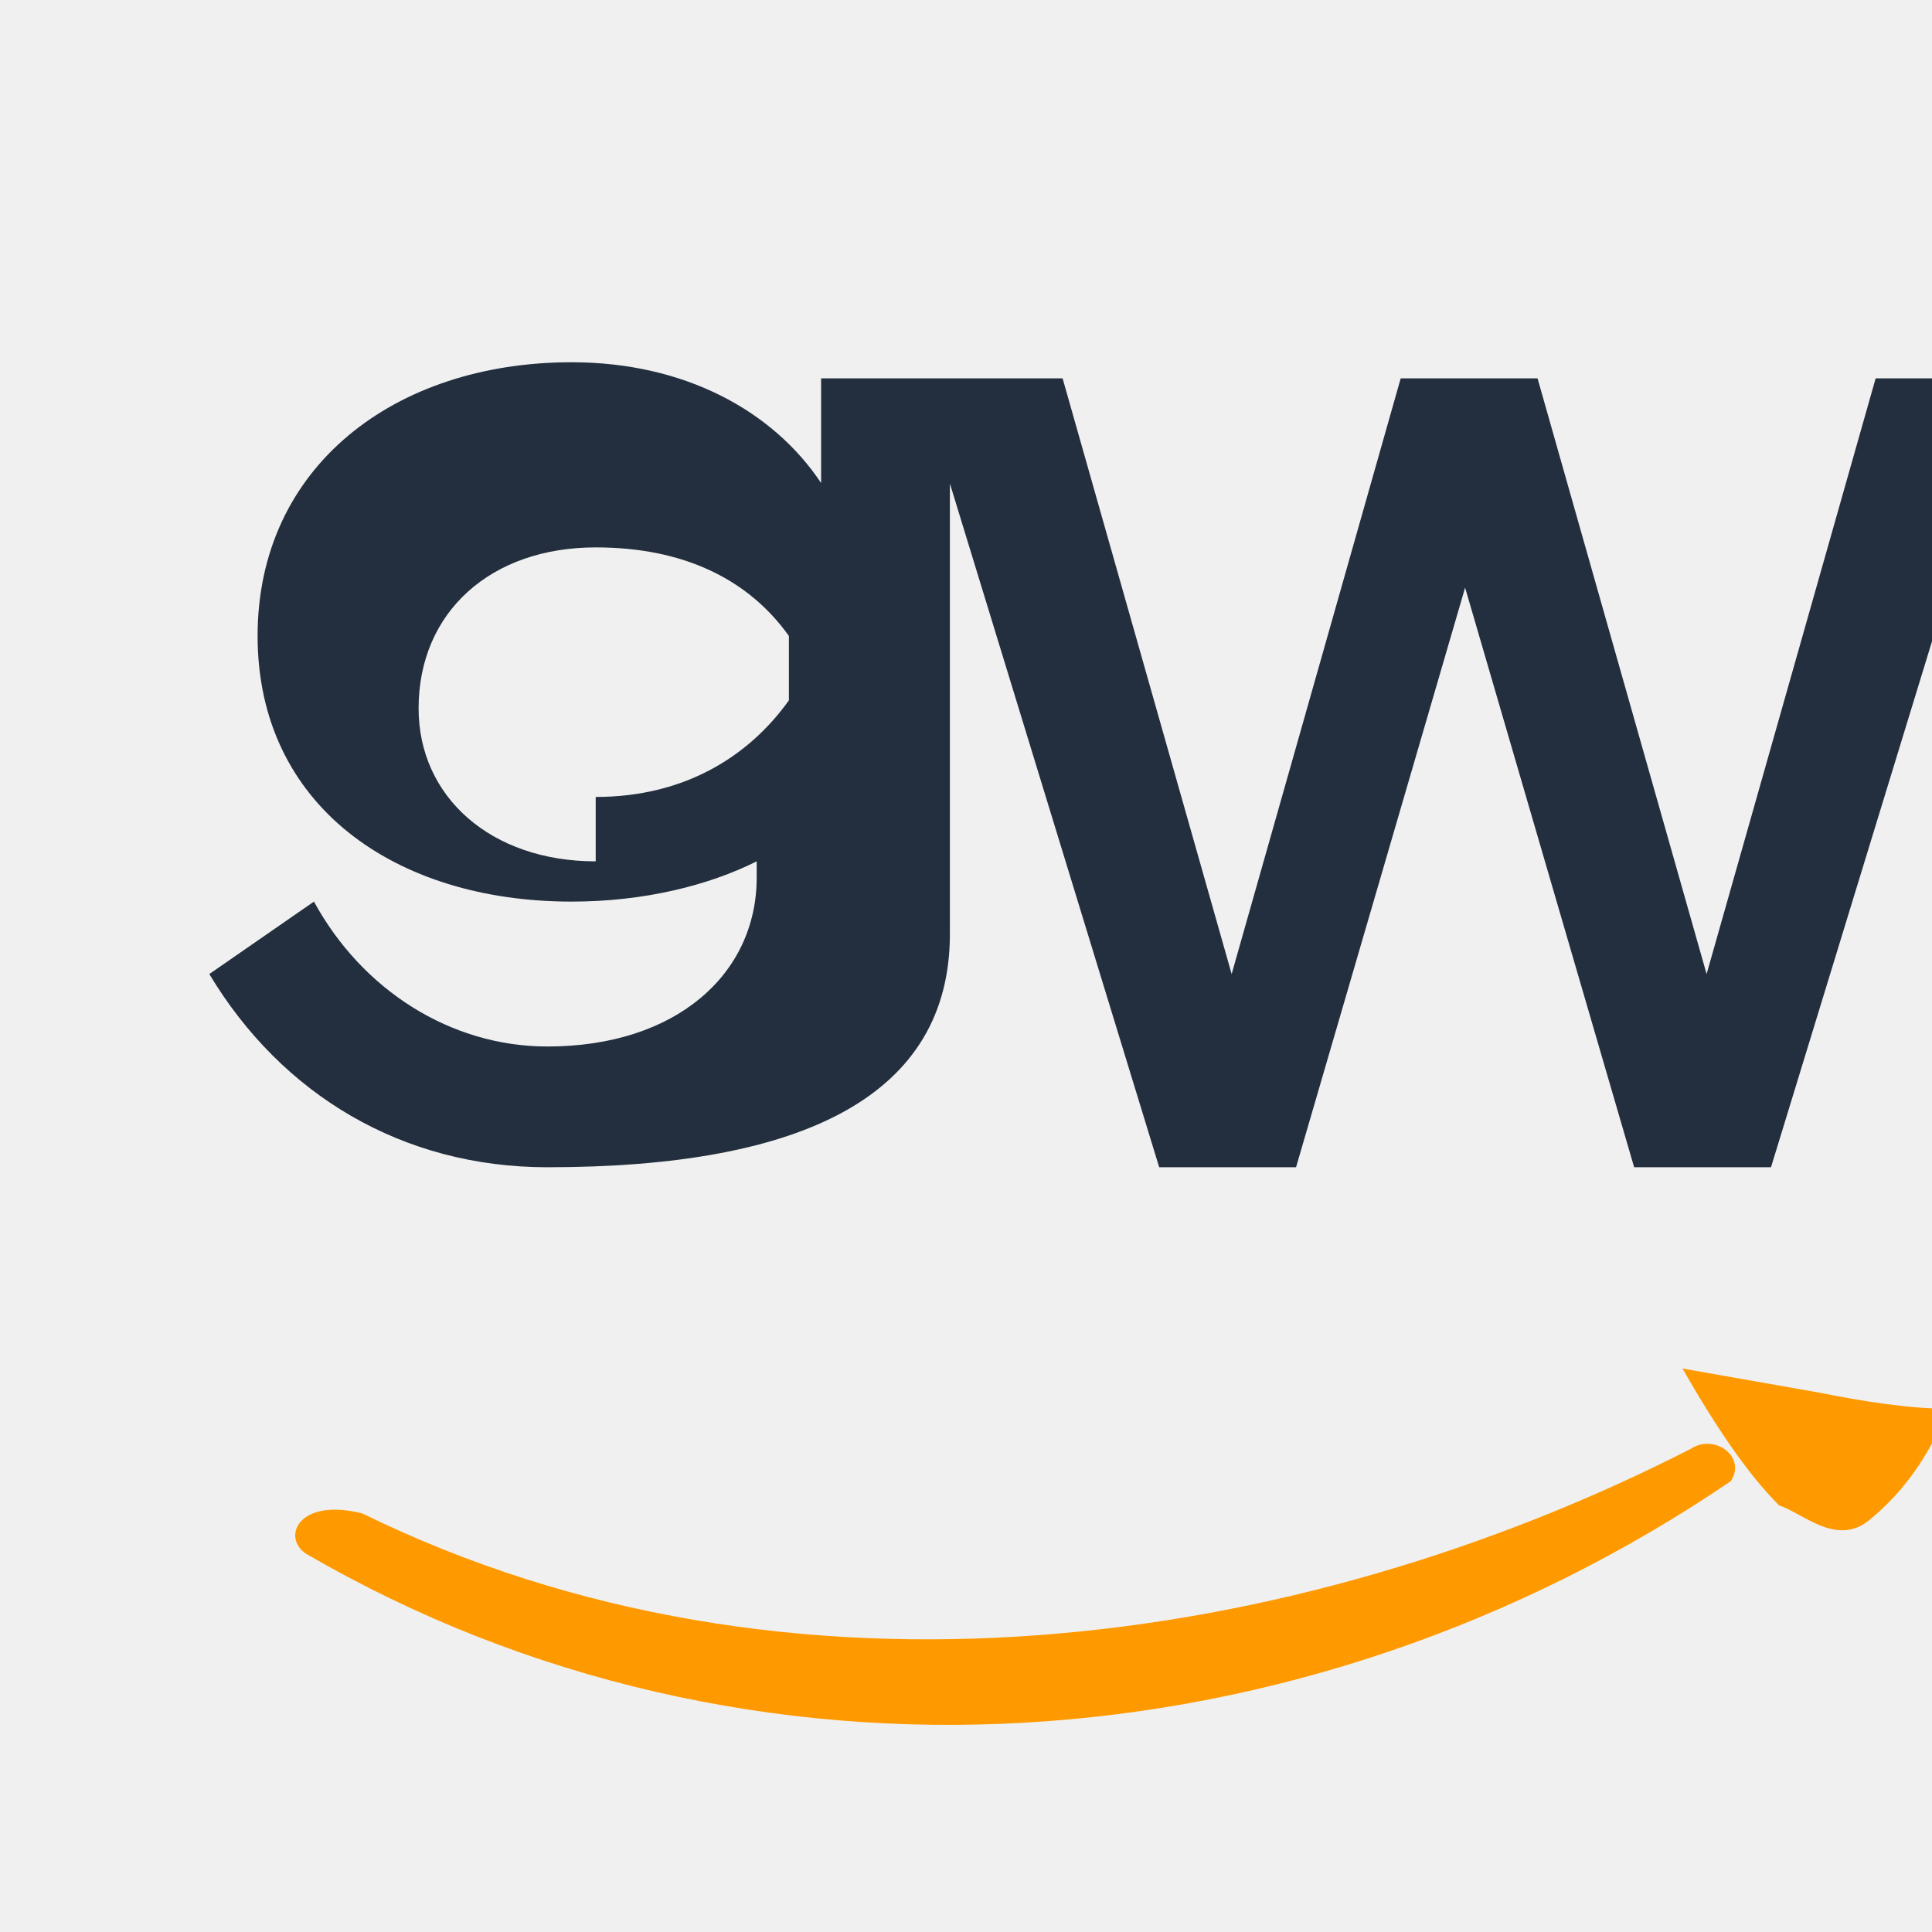
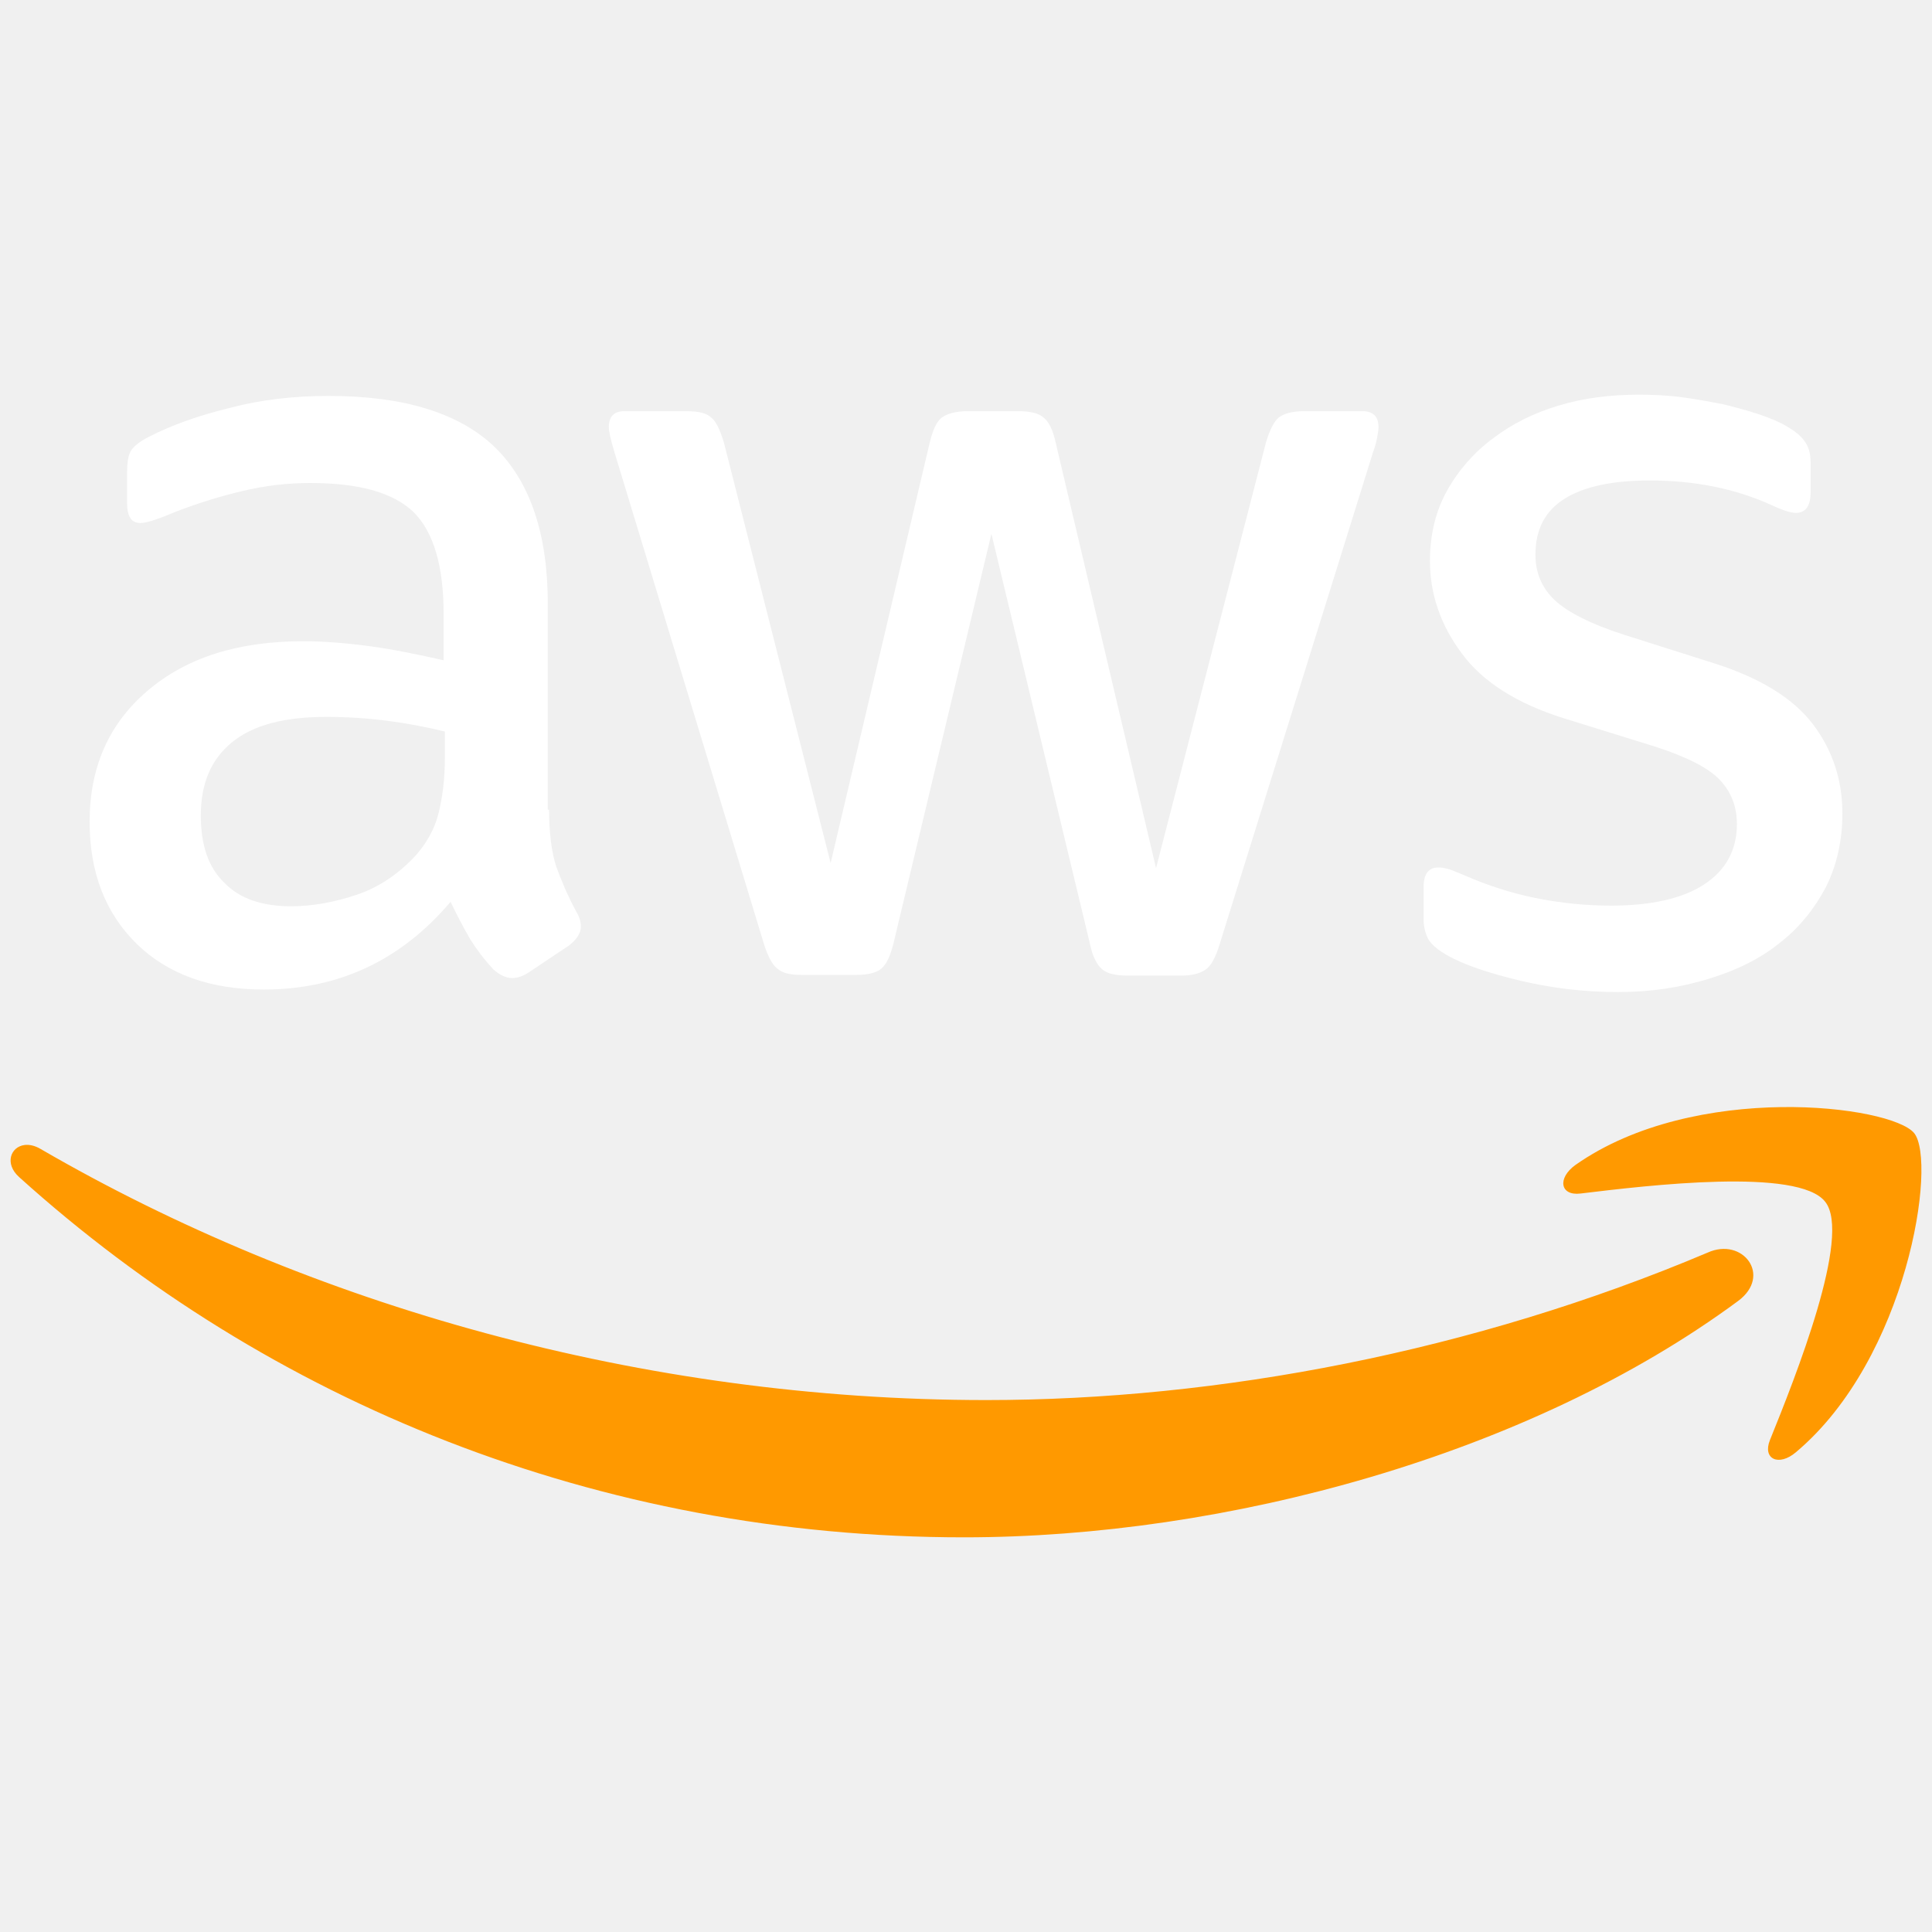
- <svg xmlns="http://www.w3.org/2000/svg" viewBox="0 0 24 24">
-   <path fill="#232F3E" d="M6.8 14.5c-1.8 0-3.3-.9-4.2-2.4l1.3-.9c.6 1.1 1.7 1.8 2.9 1.8 1.6 0 2.6-.9 2.6-2.1v-.2c-.6.3-1.4.5-2.3.5-2.2 0-3.9-1.2-3.9-3.3 0-2.1 1.7-3.4 3.9-3.4 1.4 0 2.5.6 3.1 1.5V4.7h1.6v6.9c0 2-1.8 2.9-5 2.9zm.6-4.6c1.1 0 1.9-.5 2.4-1.2v-.8c-.5-.7-1.3-1.1-2.4-1.1-1.3 0-2.2.8-2.2 2 0 1.1.9 1.9 2.2 1.9v-.8zm7 4.6l-3-9.8h1.8l2.1 7.4 2.1-7.4h1.7l2.1 7.4 2.1-7.4h1.7l-3 9.8h-1.7l-2.1-7.2-2.1 7.2h-1.7z" />
-   <path fill="#FF9900" d="M4.5 18.8c5.3 2.6 11.6 1.7 16.5-.8.3-.2.7.1.5.4-5.3 3.6-12.2 4.1-17.7.9-.3-.2-.1-.7.7-.5zm17.6-.1c-.4-.4-.8-1-1.2-1.7l1.7.3c.5.1 1.1.2 1.6.2-.2.5-.5 1-1 1.4-.4.3-.8-.1-1.1-.2z" />
+ <svg xmlns="http://www.w3.org/2000/svg" viewBox="0 0 128 128">
+   <style>
+     .aws-text {
+       fill: #FFFFFF;
+     }
+     @media (prefers-color-scheme: light) {
+       .aws-text {
+         fill: #232F3E;
+       }
+     }
+   </style>
+   <path class="aws-text" d="M36.379 53.64c0 1.56.168 2.825.465 3.75.336.926.758 1.938 1.347 3.032.207.336.293.672.293.969 0 .418-.254.84-.8 1.261l-2.653 1.77c-.379.25-.758.379-1.093.379-.422 0-.844-.211-1.266-.59a13.28 13.28 0 0 1-1.516-1.98 34.153 34.153 0 0 1-1.304-2.485c-3.282 3.875-7.41 5.813-12.38 5.813-3.535 0-6.355-1.012-8.421-3.032-2.063-2.023-3.114-4.718-3.114-8.086 0-3.578 1.262-6.484 3.833-8.671 2.566-2.192 5.976-3.286 10.316-3.286 1.43 0 2.902.125 4.46.336 1.56.211 3.161.547 4.845.926v-3.074c0-3.2-.676-5.43-1.98-6.734C26.061 32.633 23.788 32 20.546 32c-1.473 0-2.988.168-4.547.547a33.416 33.416 0 0 0-4.547 1.433c-.676.293-1.18.461-1.473.547-.296.082-.507.125-.675.125-.59 0-.883-.422-.883-1.304v-2.063c0-.676.082-1.18.293-1.476.21-.293.59-.586 1.18-.883 1.472-.758 3.242-1.39 5.304-1.895 2.063-.547 4.254-.8 6.57-.8 5.008 0 8.672 1.136 11.032 3.41 2.316 2.273 3.492 5.726 3.492 10.359v13.64Zm-17.094 6.403c1.387 0 2.82-.254 4.336-.758 1.516-.508 2.863-1.433 4-2.695.672-.8 1.18-1.684 1.43-2.695.254-1.012.422-2.23.422-3.665v-1.765a34.401 34.401 0 0 0-3.871-.719 31.816 31.816 0 0 0-3.961-.25c-2.82 0-4.883.547-6.274 1.684-1.387 1.136-2.062 2.734-2.062 4.84 0 1.98.504 3.453 1.558 4.464 1.012 1.051 2.485 1.559 4.422 1.559Zm33.809 4.547c-.758 0-1.262-.125-1.598-.422-.34-.254-.633-.84-.887-1.64L40.715 29.98c-.25-.843-.38-1.39-.38-1.687 0-.672.337-1.05 1.013-1.05h4.125c.8 0 1.347.124 1.644.421.336.25.59.84.84 1.64l7.074 27.876 6.57-27.875c.208-.84.462-1.39.797-1.64.34-.255.93-.423 1.688-.423h3.367c.8 0 1.348.125 1.684.422.336.25.633.84.8 1.64l6.653 28.212 7.285-28.211c.25-.84.547-1.39.84-1.64.336-.255.887-.423 1.644-.423h3.914c.676 0 1.055.336 1.055 1.051 0 .21-.043.422-.086.676-.043.254-.125.59-.293 1.05L80.801 62.57c-.254.84-.547 1.387-.887 1.64-.336.255-.883.423-1.598.423h-3.62c-.801 0-1.348-.13-1.684-.422-.34-.297-.633-.844-.801-1.684l-6.527-27.16-6.485 27.117c-.21.844-.46 1.391-.8 1.684-.337.297-.926.422-1.684.422Zm54.105 1.137c-2.187 0-4.379-.254-6.484-.758-2.106-.504-3.746-1.055-4.84-1.684-.676-.379-1.137-.8-1.305-1.18a2.919 2.919 0 0 1-.254-1.18v-2.148c0-.882.336-1.304.97-1.304.25 0 .503.043.757.129.25.082.629.25 1.05.418a23.102 23.102 0 0 0 4.634 1.476c1.683.336 3.324.504 5.011.504 2.653 0 4.715-.465 6.145-1.39 1.433-.926 2.191-2.274 2.191-4 0-1.18-.379-2.145-1.136-2.946-.758-.8-2.192-1.516-4.254-2.191l-6.106-1.895c-3.074-.969-5.348-2.398-6.734-4.293-1.39-1.855-2.106-3.918-2.106-6.105 0-1.77.38-3.328 1.137-4.676a10.829 10.829 0 0 1 3.031-3.453c1.262-.965 2.696-1.684 4.38-2.188 1.683-.504 3.452-.715 5.304-.715.926 0 1.894.043 2.82.168.969.125 1.852.293 2.738.461.84.211 1.641.422 2.399.676.758.254 1.348.504 1.77.758.59.336 1.011.672 1.261 1.05.254.34.379.802.379 1.391v1.98c0 .884-.336 1.348-.969 1.348-.336 0-.883-.171-1.597-.507-2.403-1.094-5.098-1.641-8.086-1.641-2.399 0-4.293.379-5.598 1.18-1.309.797-1.98 2.02-1.98 3.746 0 1.18.421 2.191 1.261 2.988.844.8 2.403 1.602 4.633 2.316l5.98 1.895c3.032.969 5.22 2.316 6.524 4.043 1.305 1.727 1.938 3.707 1.938 5.895 0 1.812-.38 3.453-1.094 4.882-.758 1.434-1.77 2.696-3.074 3.707-1.305 1.051-2.864 1.809-4.672 2.36-1.895.586-3.875.883-6.024.883Z" />
+   <path fill="#FF9900" d="M118 73.348c-4.432.063-9.664 1.052-13.621 3.832-1.223.883-1.012 2.062.336 1.894 4.508-.547 14.44-1.726 16.21.547 1.77 2.23-1.976 11.62-3.663 15.79-.504 1.26.59 1.769 1.726.8 7.41-6.231 9.348-19.242 7.832-21.137-.757-.925-4.388-1.79-8.82-1.726zM1.63 75.859c-.927.116-1.347 1.236-.368 2.121 16.508 14.902 38.359 23.872 62.613 23.872 17.305 0 37.43-5.43 51.281-15.66 2.273-1.688.297-4.254-2.02-3.204-15.534 6.57-32.421 9.77-47.788 9.77-22.778 0-44.8-6.273-62.653-16.633-.39-.231-.755-.304-1.064-.266z" />
</svg>
